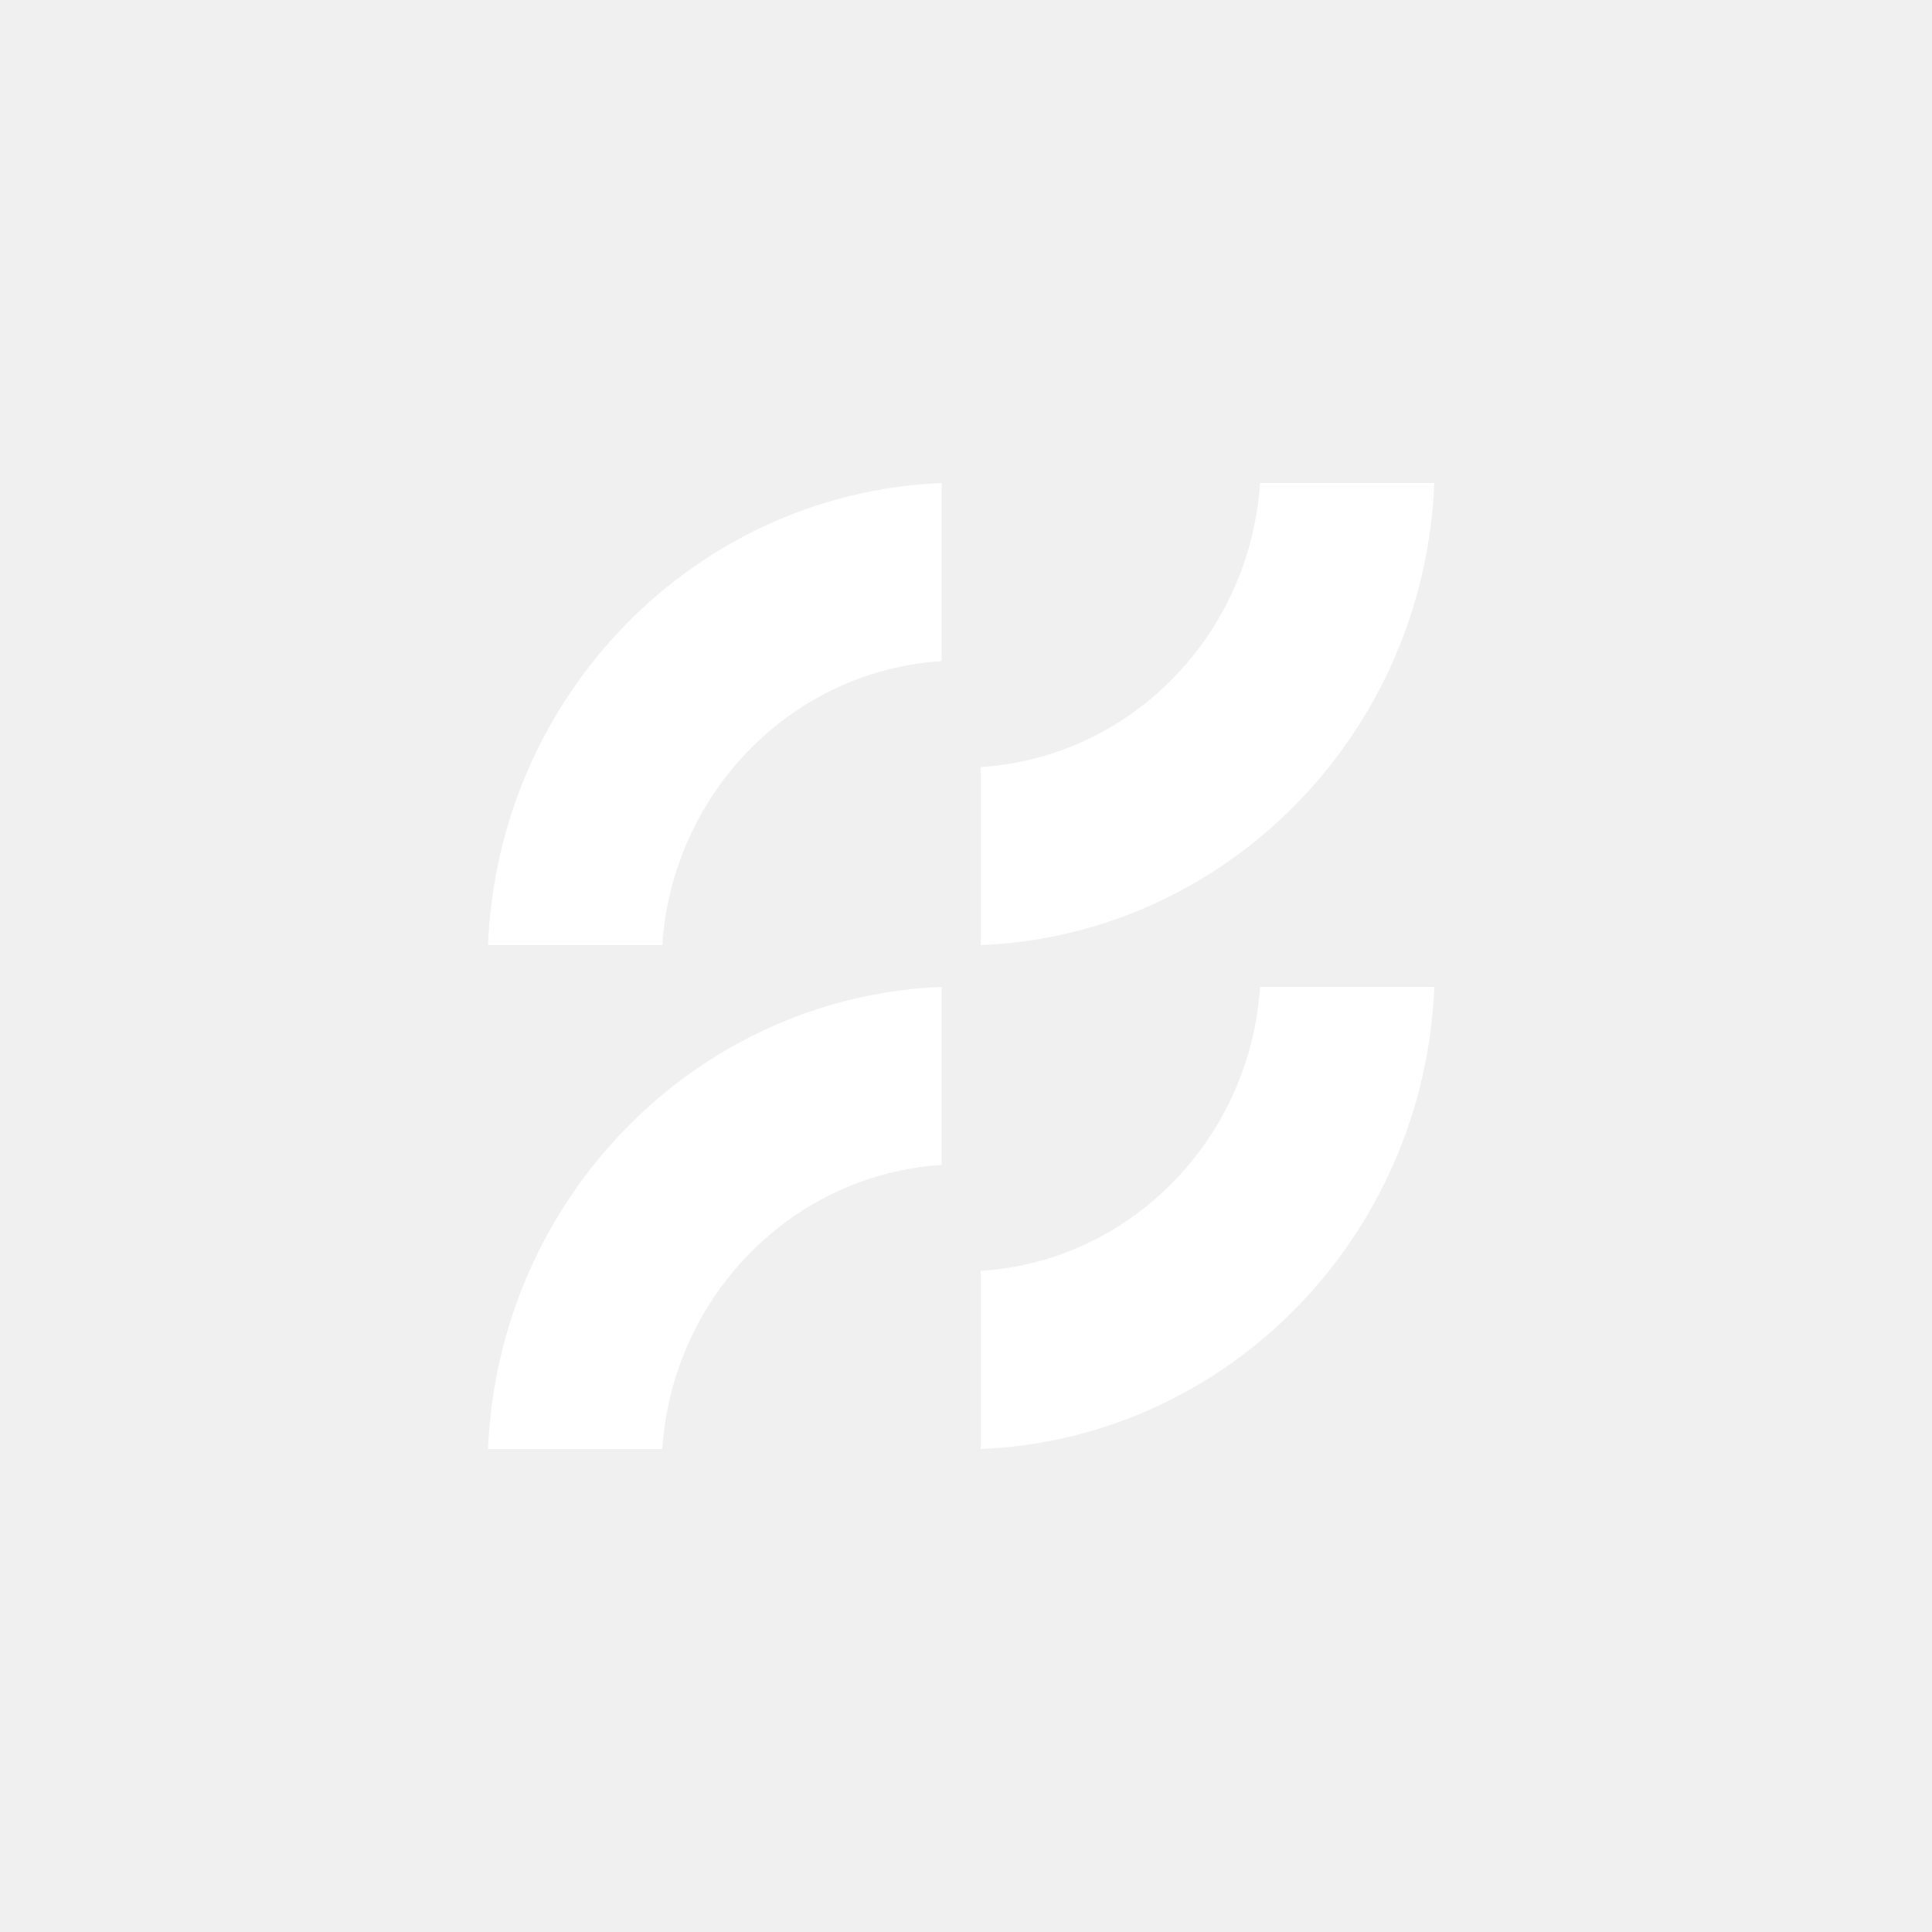
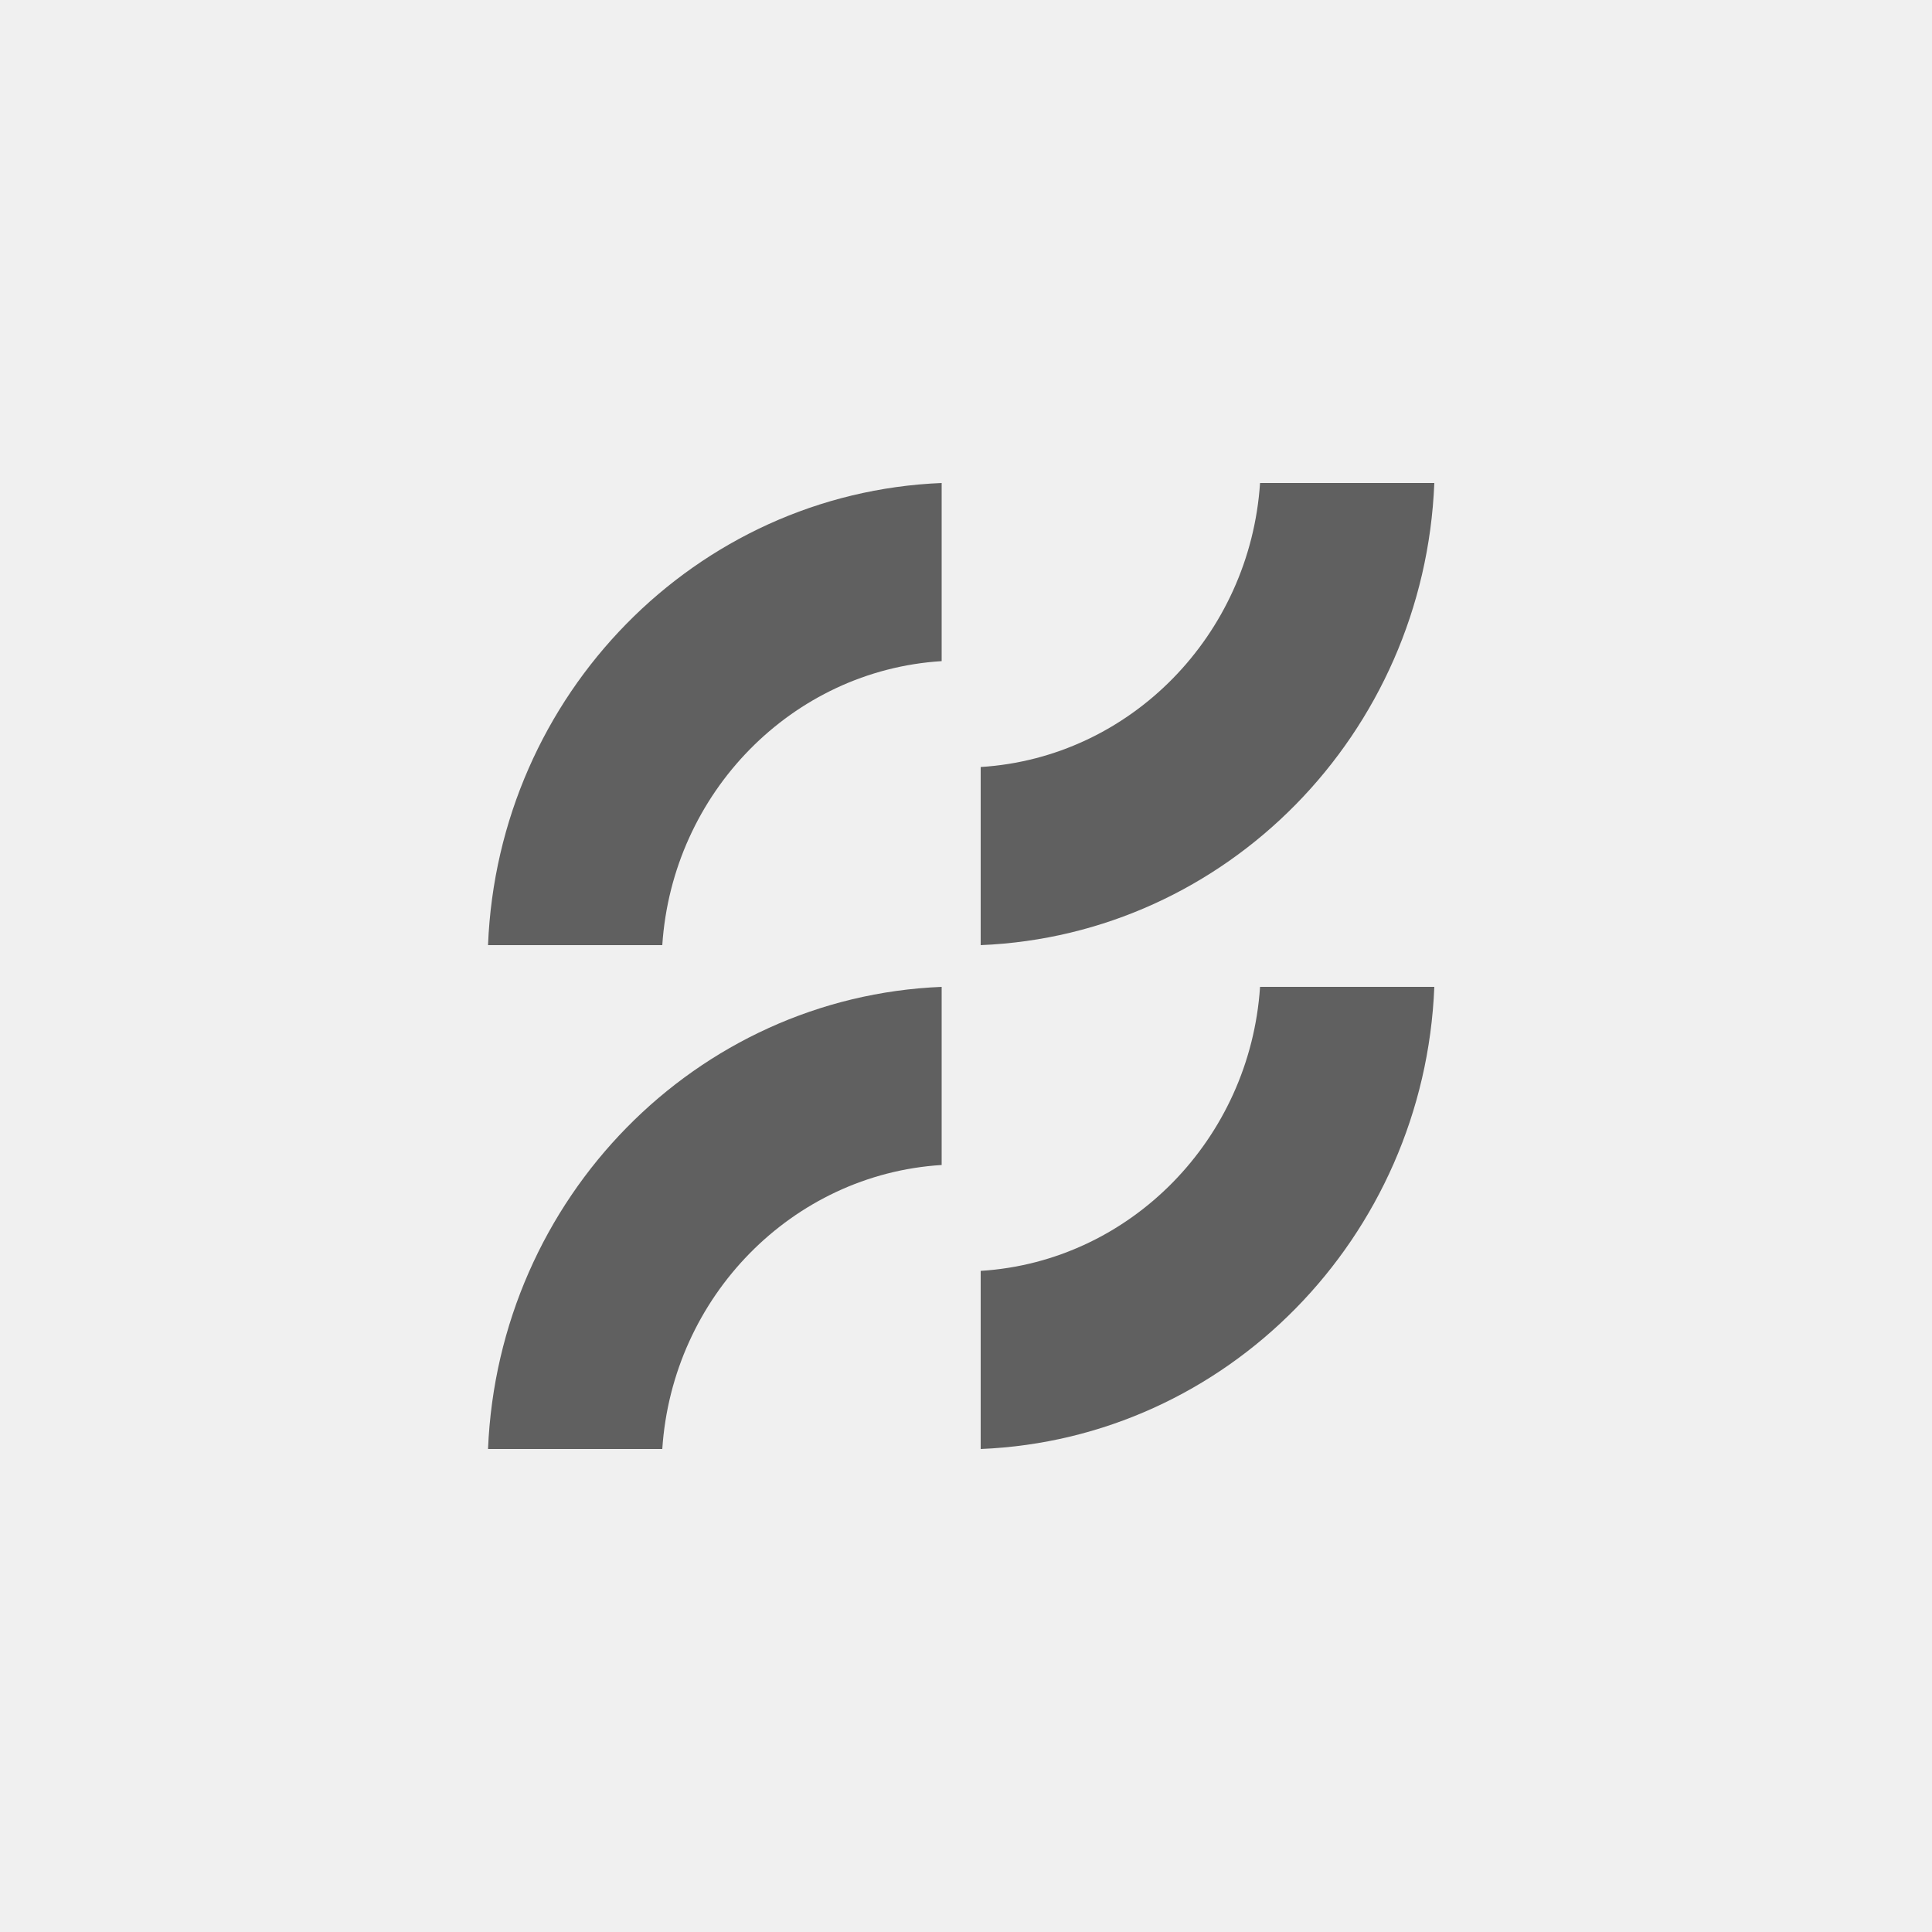
<svg xmlns="http://www.w3.org/2000/svg" version="1.1" viewBox="0 0 500 500" xml:space="preserve">
  <style type="text/css">
- 		.st0 { fill: white; }
+ 		.st0 { fill: #606060; }
	</style>
  <path class="st0" d="M171.4,244.6c2.6-39.4,33.6-71.1,72.3-73.5V125c-63.6,2.6-114.8,54.7-117.4,119.6H171.4z" />
  <path class="st0" d="M171.4,375c2.6-39.4,33.6-71.1,72.3-73.5v-46.1C180.1,258,129,310.1,126.3,375H171.4z" />
  <path class="st0" d="M326.1,125c-2.6,39.4-33.6,71.1-72.3,73.5v46.1c63.6-2.6,114.8-54.7,117.4-119.6H326.1z" />
  <path class="st0" d="M326.1,255.4c-2.6,39.4-33.6,71.1-72.3,73.5V375c63.6-2.6,114.8-54.7,117.4-119.6H326.1z" />
</svg>
